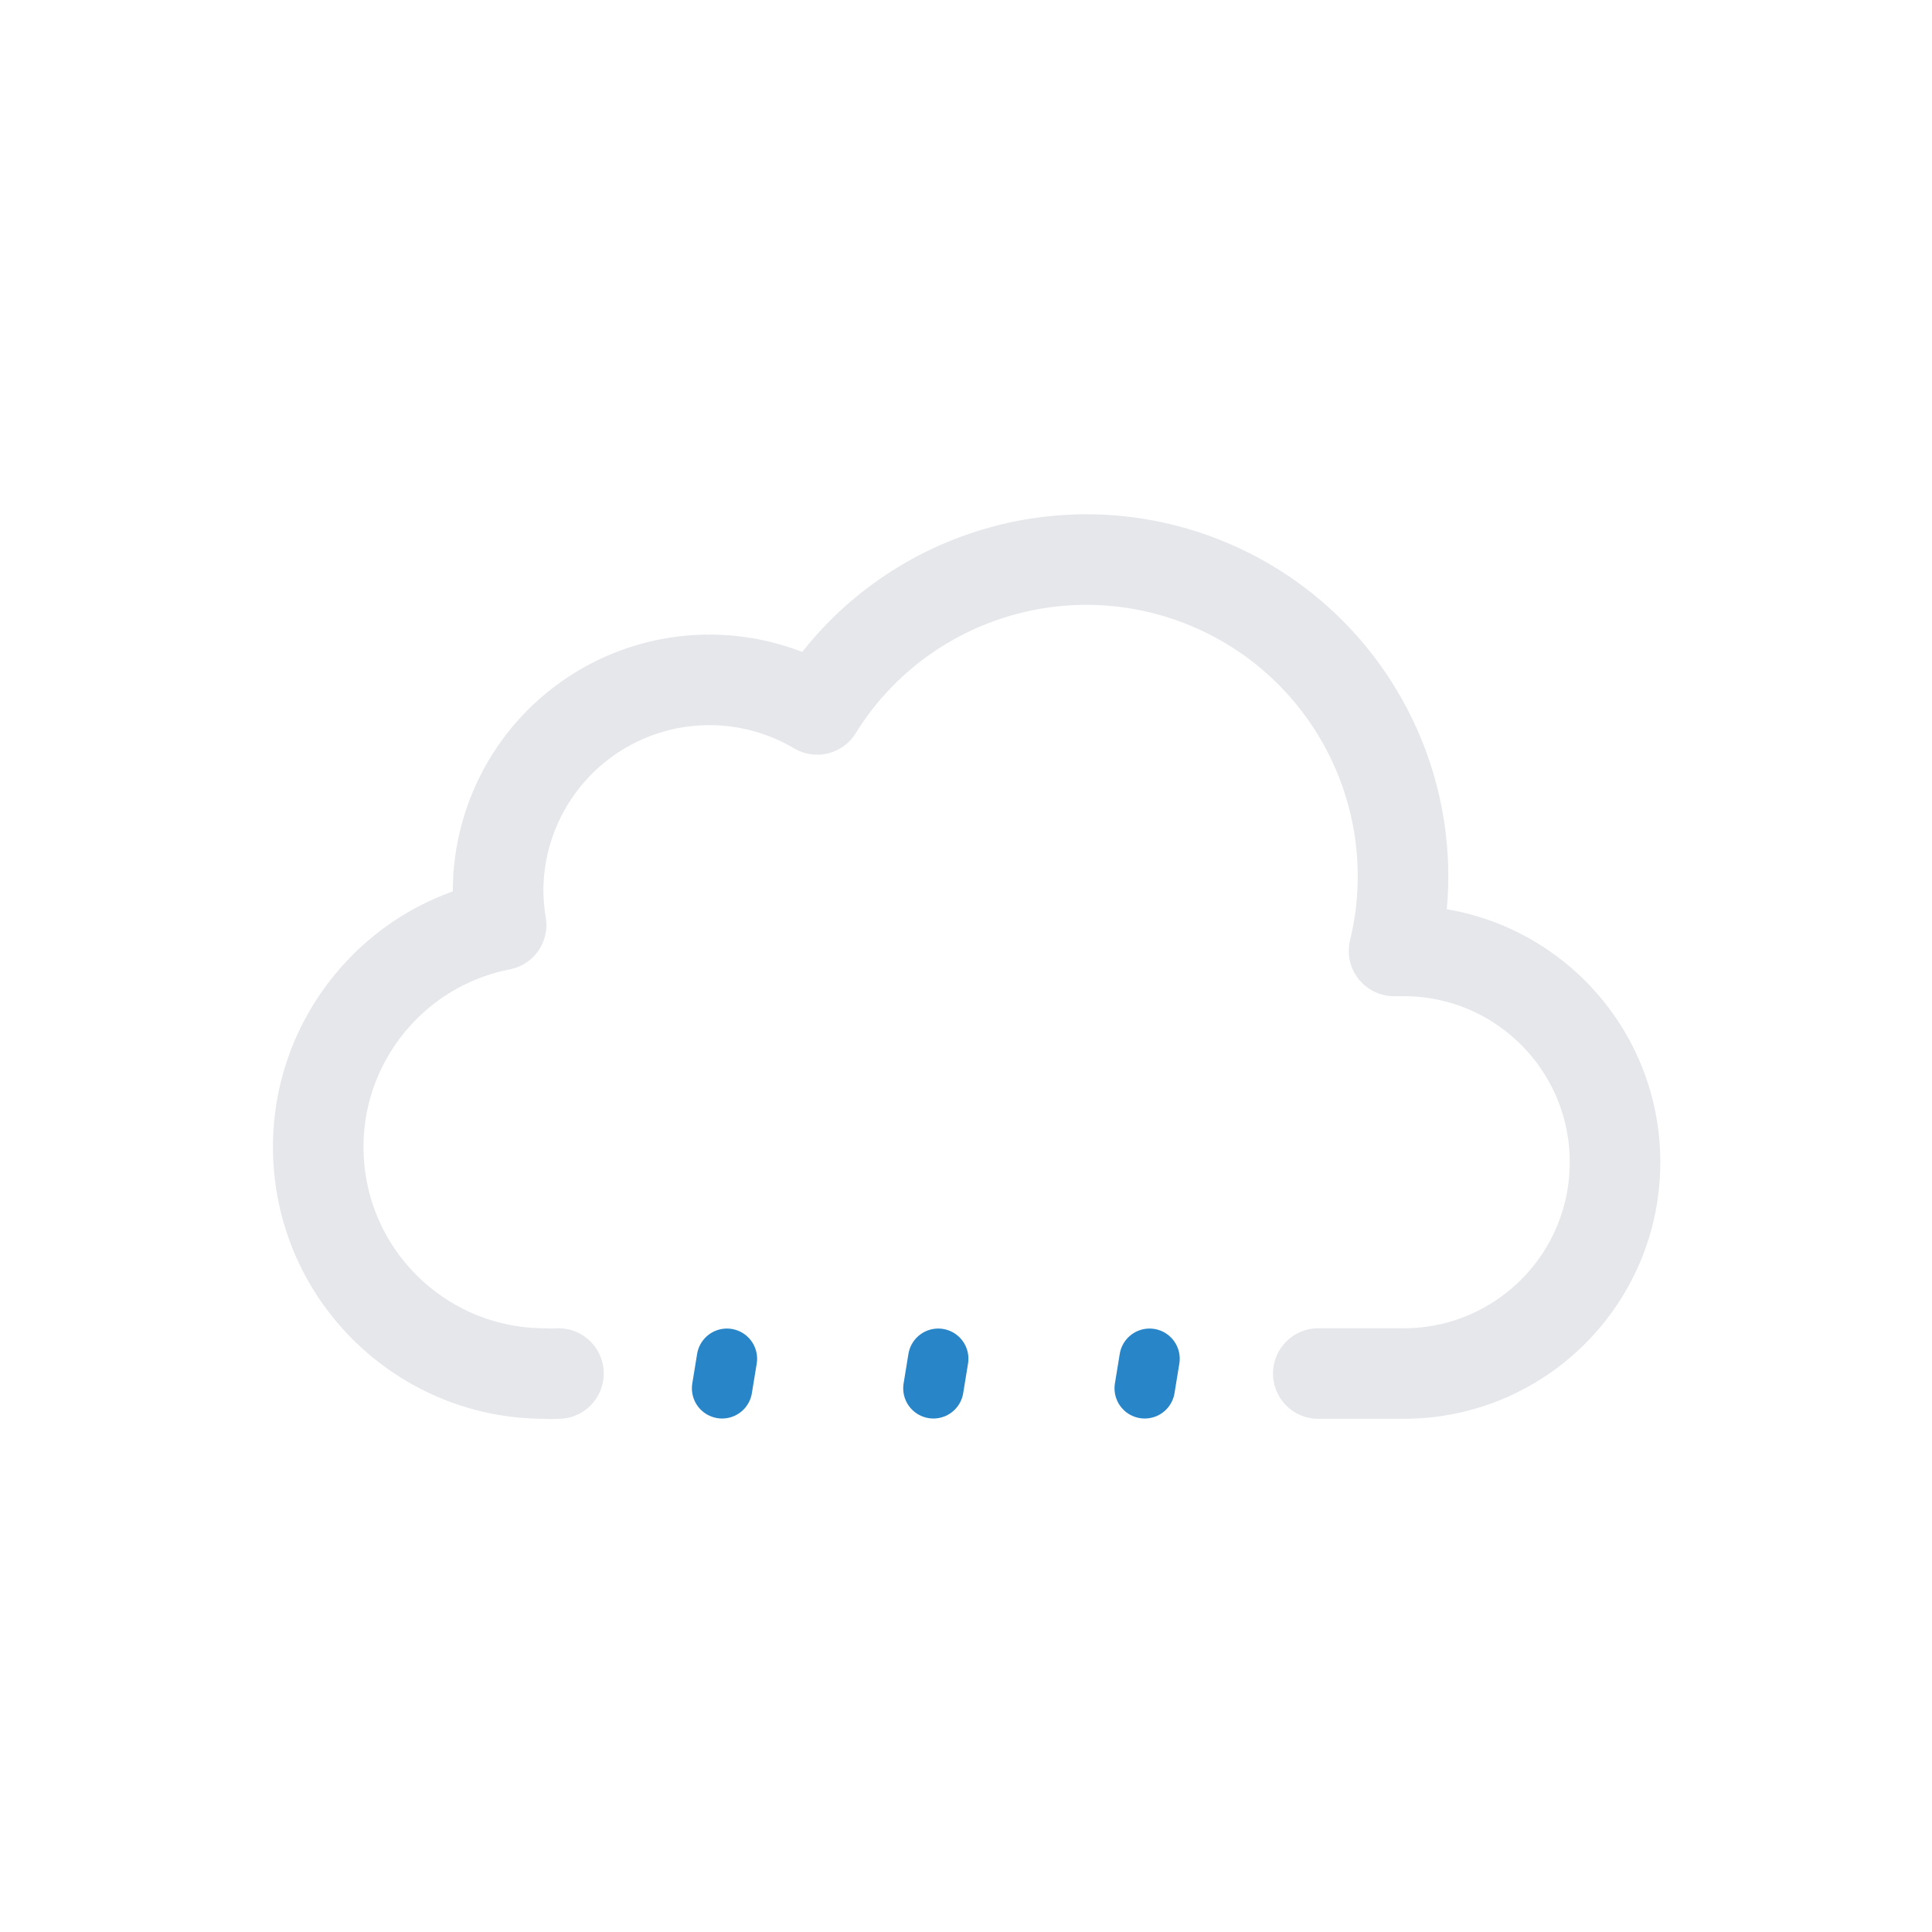
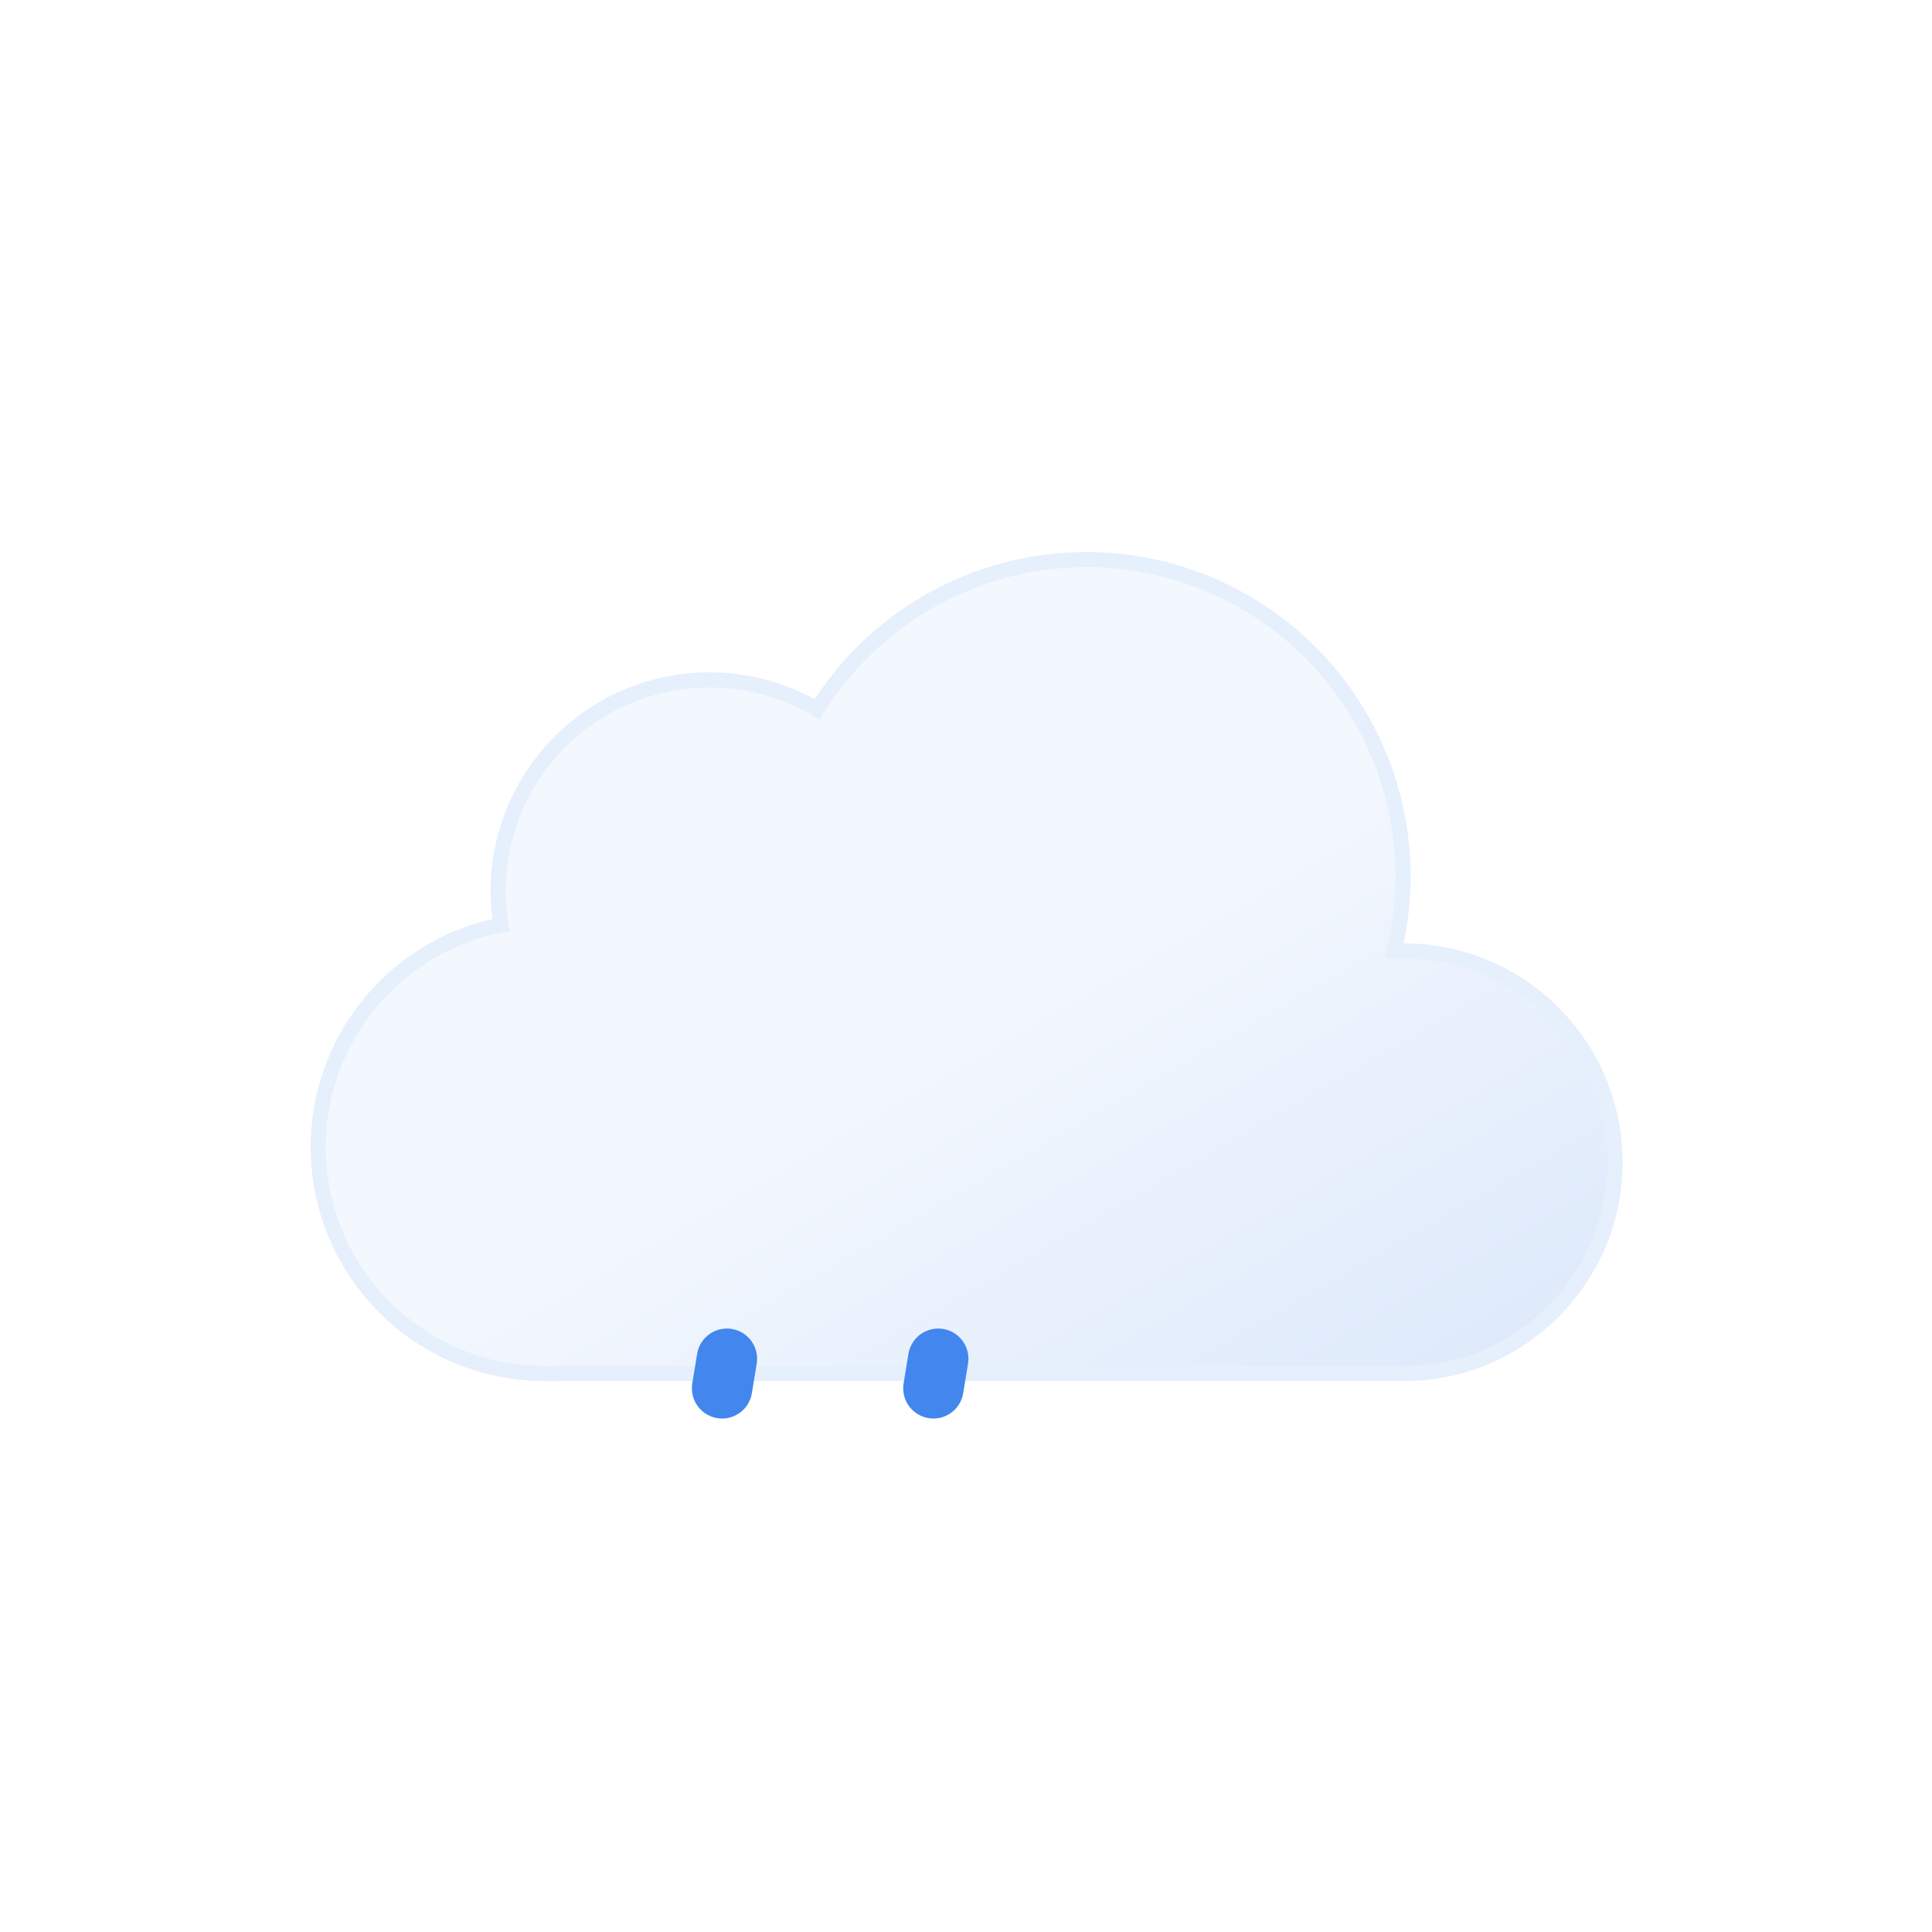
- <svg xmlns="http://www.w3.org/2000/svg" viewBox="0 0 64 64">
-   <path fill="none" stroke="#e5e7eb" stroke-linecap="round" stroke-linejoin="round" stroke-width="3" d="M43.67 45.5h2.83a7 7 0 000-14h-.32a10.49 10.49 0 00-19.11-8 7 7 0 00-10.57 6 7.21 7.21 0 00.1 1.14A7.5 7.5 0 0018 45.5a4.19 4.19 0 00.5 0v0" />
-   <g>
-     <path fill="none" stroke="#2885c7" stroke-linecap="round" stroke-miterlimit="10" stroke-width="2" d="M24.08 45.01l-.16.98" />
+ <svg xmlns="http://www.w3.org/2000/svg" xmlns:xlink="http://www.w3.org/1999/xlink" viewBox="0 0 64 64">
+   <defs>
+     <linearGradient id="b" x1="22.56" x2="39.2" y1="21.96" y2="50.8" gradientUnits="userSpaceOnUse">
+       <stop offset="0" stop-color="#f3f7fe" />
+       <stop offset=".45" stop-color="#f3f7fe" />
+       <stop offset="1" stop-color="#deeafb" />
+     </linearGradient>
+     <linearGradient id="a" x1="23.31" x2="24.69" y1="44.3" y2="46.7" gradientUnits="userSpaceOnUse">
+       <stop offset="0" stop-color="#4286ee" />
+       <stop offset=".45" stop-color="#4286ee" />
+       <stop offset="1" stop-color="#0950bc" />
+     </linearGradient>
+     <linearGradient id="c" x1="30.31" x2="31.69" y1="44.3" y2="46.7" xlink:href="#a" />
+     <linearGradient id="d" x1="37.31" x2="38.69" y1="44.3" y2="46.7" xlink:href="#a" />
+   </defs>
+   <path fill="url(#b)" stroke="#e6effc" stroke-miterlimit="10" stroke-width=".5" d="M46.5 31.5h-.32a10.49 10.49 0 00-19.11-8 7 7 0 00-10.57 6 7.21 7.21 0 00.1 1.14A7.5 7.5 0 0018 45.5a4.19 4.19 0 00.5 0v0h28a7 7 0 000-14z" />
+   <path fill="none" stroke="url(#c)" stroke-linecap="round" stroke-miterlimit="10" stroke-width="2" d="M24.08 45.01l-.16.98">
    <animateTransform attributeName="transform" dur="1.5s" repeatCount="indefinite" type="translate" values="1 -5; -2 10" />
    <animate attributeName="opacity" dur="1.5s" repeatCount="indefinite" values="0;1;1;0" />
-   </g>
-   <g>
-     <path fill="none" stroke="#2885c7" stroke-linecap="round" stroke-miterlimit="10" stroke-width="2" d="M31.08 45.01l-.16.98" />
+   </path>
+   <path fill="none" stroke="url(#d)" stroke-linecap="round" stroke-miterlimit="10" stroke-width="2" d="M31.08 45.01l-.16.98">
    <animateTransform attributeName="transform" begin="-0.5s" dur="1.5s" repeatCount="indefinite" type="translate" values="1 -5; -2 10" />
    <animate attributeName="opacity" begin="-0.5s" dur="1.5s" repeatCount="indefinite" values="0;1;1;0" />
-   </g>
-   <g>
-     <path fill="none" stroke="#2885c7" stroke-linecap="round" stroke-miterlimit="10" stroke-width="2" d="M38.08 45.01l-.16.98" />
+   </path>
+   <path fill="none" stroke="url(#e)" stroke-linecap="round" stroke-miterlimit="10" stroke-width="2" d="M38.08 45.01l-.16.98">
    <animateTransform attributeName="transform" begin="-1s" dur="1.5s" repeatCount="indefinite" type="translate" values="1 -5; -2 10" />
    <animate attributeName="opacity" begin="-1s" dur="1.5s" repeatCount="indefinite" values="0;1;1;0" />
-   </g>
+   </path>
</svg>
